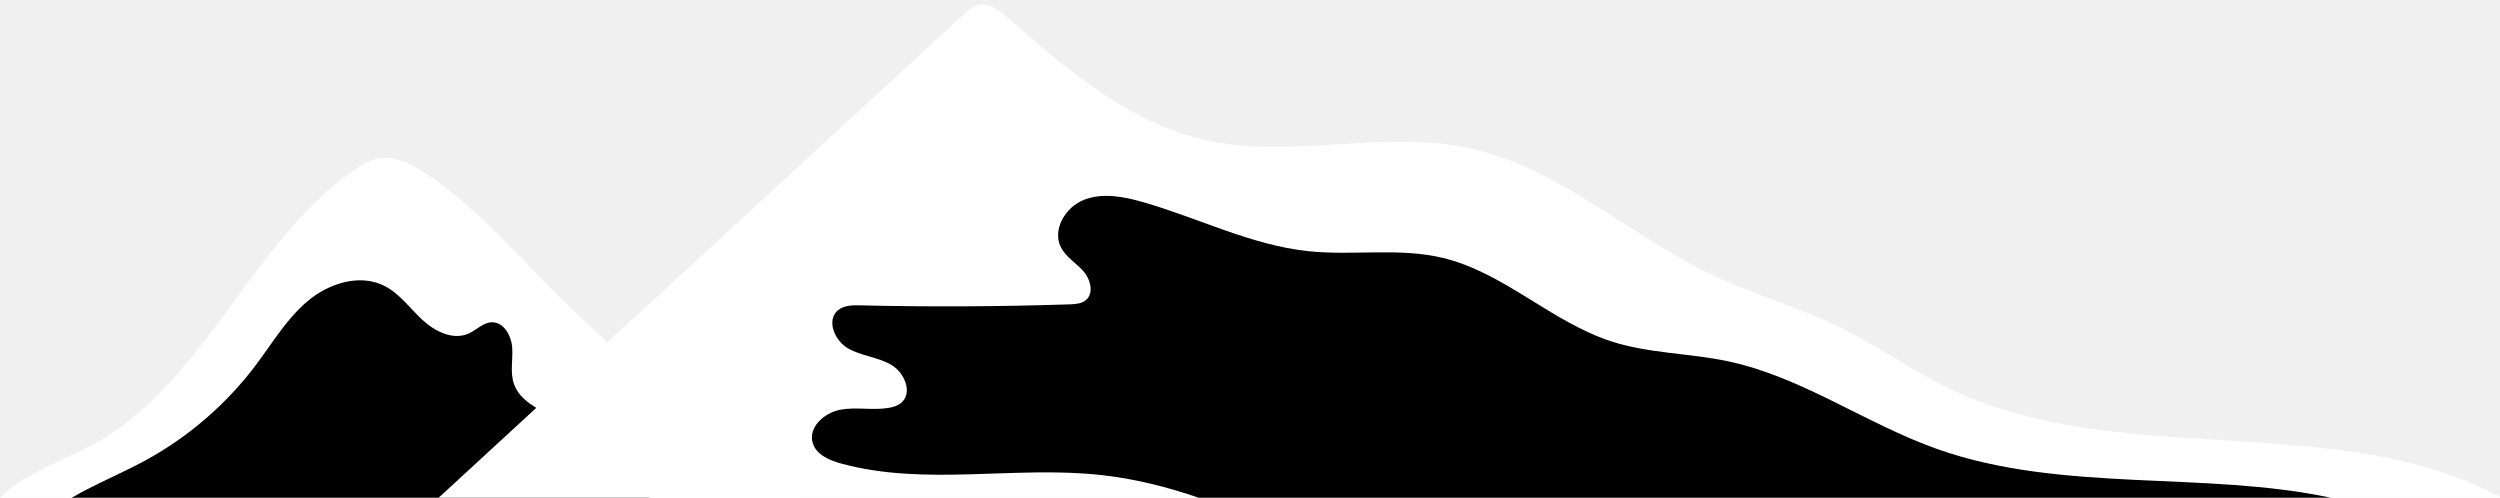
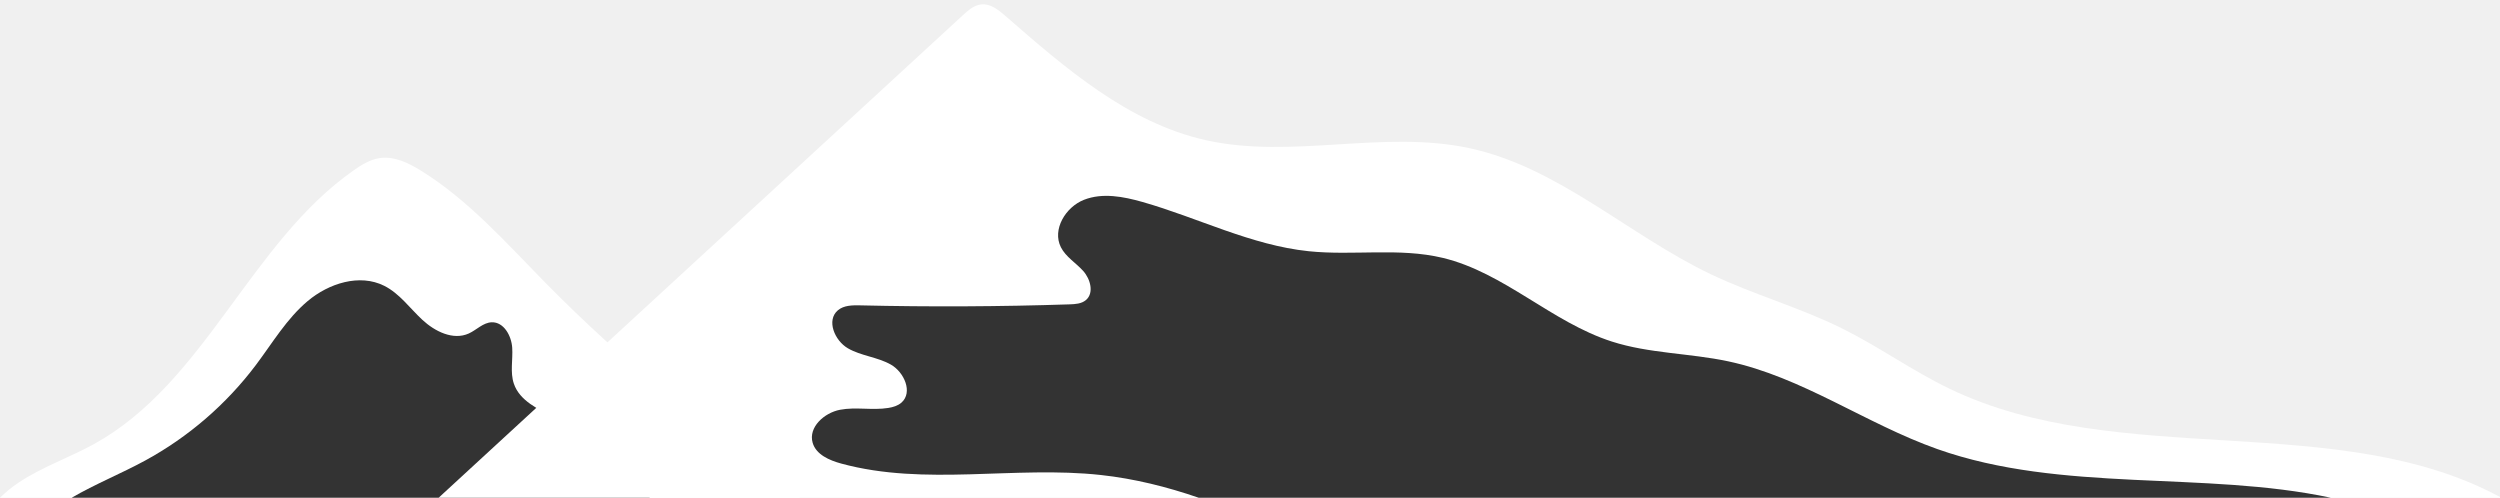
<svg xmlns="http://www.w3.org/2000/svg" version="1.1" id="svg2" xml:space="preserve" width="5723.501" height="1139.513" viewBox="0 0 5723.501 1139.513">
  <defs id="defs6">
    <clipPath clipPathUnits="userSpaceOnUse" id="clipPath910">
      <rect style="opacity:0.74;fill:#FFFFFF;stroke-width:7.5" id="rect912" width="42926.258" height="8546.349" x="3525.008" y="-18908.9" transform="scale(1,-1)" />
    </clipPath>
  </defs>
  <g id="g10" transform="matrix(1.333333,0,0,-1.333333,-505.3119,2881.356)">
    <g id="g12" transform="matrix(0.1,0,0,0.1,26.48305,270.1271)" clip-path="url(#clipPath910)">
      <g id="g14" transform="scale(3.06748)">
        <path d="M 16300,0 H 0 V 16300 H 16300 V 0" style="fill:#444444;fill-opacity:0;fill-rule:nonzero;stroke:none" id="path16" />
      </g>
      <g id="g18" transform="scale(2.38634)">
        <path d="M 9395.97,14301.6 H 5965.53 c -66.17,133.8 -125.8,273.2 -190.12,408.8 -112.98,238.2 -240.37,465 -442.73,629.3 l -135.4,159 c 201.32,123.4 406.11,249.6 560.19,428.4 61.14,70.9 113.56,149.3 179.56,215.7 53.98,54.3 116.29,99.7 181.87,139.3 14.88,8.9 31.01,17.9 48.36,17.1 24.47,-1 43.54,-20.7 59.88,-38.9 171.1,-191.4 342.16,-382.9 513.21,-574.3 151.28,-169.3 311.07,-344.5 523.32,-425.1 172.1,-65.3 362.01,-61.6 541.87,-101 181.45,-39.7 350.2,-122.8 514.59,-209.3 370.82,-195.2 730.24,-412 1075.84,-649" style="fill:#000000;fill-opacity:1;fill-rule:nonzero;stroke:none" id="path20" />
      </g>
      <g id="g22" transform="scale(2.28163)">
        <path d="M 9730.26,14958 H 6239.32 c -69.2,139.9 -131.57,285.7 -198.85,427.6 1.45,50.9 2.85,101.9 4.26,152.8 2.62,93.1 5.52,187.9 36.02,275.9 62.11,179 225.85,299.7 380.65,409 38.48,27.1 78.98,55 125.66,61.1 120.57,15.6 203.1,-111 282.6,-203 144.02,-166.7 359.31,-253.5 572.05,-311.1 212.7,-57.5 433.38,-92.5 634.29,-183 152.87,-68.8 292.51,-169.1 453.8,-215 79.37,-22.5 161.99,-31.2 242.1,-50.9 126.45,-30.9 244.52,-88.4 363.47,-141.2 193.64,-85.8 392.4,-160 594.89,-222.2" style="fill:#ffffff;fill-opacity:1;fill-rule:nonzero;stroke:none" id="path24" />
      </g>
      <g id="g26" transform="scale(2.43575)">
        <path d="M 7941.75,14011.9 H 1447.19 c 246.19,168.1 497.99,351.9 620.82,622.2 18.03,39.7 33.78,82 64.51,112.9 60.48,60.8 157.15,59.4 239.89,82.1 133.02,36.6 235.52,139.9 331.34,239.2 342.39,354.6 684.8,709.2 1027.19,1063.9 77.53,80.3 181.1,167.8 287.27,133.3 109.56,-35.7 138.75,-172.2 193.1,-273.8 173.91,-325.2 647.85,-317.5 939.72,-542.8 140.61,-108.6 235.73,-270.4 384.97,-366.8 110.31,-71.3 241.45,-101.1 368.1,-136.1 535.73,-148.3 1032.87,-408 1525.36,-665.9 170.75,-89.4 341.54,-178.8 512.29,-268.2" style="fill:#FFFFFF;fill-opacity:1;fill-rule:nonzero;stroke:none" id="path28" />
      </g>
      <g id="g30" transform="scale(2.31009)">
        <path d="m 4451.99,15576.2 c 18.26,-176.5 237.82,-321.4 171.59,-486.1 -35.71,-88.8 -142.29,-126.9 -237.95,-129.8 -95.67,-2.8 -192.07,18.9 -286.59,3.8 -126.04,-20.1 -238.55,-104.2 -366.17,-105.3 -77.16,-0.7 -155.3,29.3 -229.95,9.7 -39.72,-10.4 -74.44,-34 -108.77,-56.6 -19.54,-12.9 -39.25,-25.5 -59.07,-37.9 H 1788.6 c 220.39,172.9 446.93,338 679.06,494.8 85.29,57.6 172.26,114.5 268.7,150.5 86.32,32.1 178.22,46.6 265.46,76.1 408.67,138.6 638.81,570.9 1001.58,804.6 175.4,-241.7 440.88,-399.2 698.71,-549.9 345.78,-202.1 691.53,-404.1 1037.27,-606.2 -457.43,-111.3 -933.16,122.2 -1287.39,432.3" style="fill:#ffffff;fill-opacity:1;fill-rule:nonzero;stroke:none" id="path32" />
      </g>
      <g id="g34" transform="scale(2.85123)">
        <path d="m 16300,11969.8 h -4619.5 c 1.8,2 3.6,4 5.5,6 44.4,49.4 94.8,93.8 145.9,137.9 147.1,126.9 304,242.1 470.7,342 32.4,19.3 63.8,40.1 93.7,63.2 107.9,82.9 196.4,195.2 289.9,299.4 132.5,147.7 276.8,280.8 430.4,397.1 26.3,19.9 54.5,39.9 85.9,41.2 30,1.2 58.2,-15.1 84.9,-31.3 292.8,-177.9 575,-395.1 896.2,-482.8 198.3,-54 405.9,-56.8 600.4,-126.8 201.7,-72.6 379.3,-213.7 568.4,-323.2 183.7,-106.3 379.7,-183.2 581,-228 122.9,-27.4 250.5,-43.9 366.6,-94.7" style="fill:#FFFFFF;fill-opacity:1;fill-rule:nonzero;stroke:none" id="path36" />
      </g>
      <g id="g38" transform="scale(2.58769)">
        <path d="m 16168.8,13415.6 c -309.6,-141.3 -665.2,-115.7 -1005.1,-132.8 -239.8,-12 -476.3,-46.4 -710.8,-94 h -1582.8 c 2,2.2 4,4.4 6,6.7 77.7,32.1 155.3,64.3 233,96.4 114,47.2 228.8,94.8 331.7,162.8 88.4,58.3 166.5,130.6 249.1,196.8 103.4,82.8 213.9,156 324.3,229.1 136.1,90.3 272.3,180.5 408.4,270.7 31.7,20.9 66.6,42.7 104.3,39.2 29.1,-2.7 54.5,-20.1 78.1,-37.5 216.1,-159 420,-363.5 685.1,-404.1 146.7,-22.5 305,7.3 438.5,-57.3 44.9,-21.7 84.9,-53.4 131.6,-70.7 98.2,-36.4 207.4,-3.9 311.8,-10.9 34.6,-2.4 72.9,-11.6 91.5,-41 36.5,-57.9 -32.4,-124.9 -94.7,-153.4" style="fill:#ffffff;fill-opacity:1;fill-rule:nonzero;stroke:none" id="path40" />
      </g>
      <g id="g42" transform="scale(2.46456)">
        <path d="m 16300,13849.5 h -5886.7 c 189,96 346.8,260.8 543.3,347.6 177.3,78.4 383.4,92 542.7,202.4 118.9,82.5 197.5,209.5 291.3,319.7 324.6,381.4 845.1,575.3 1111.2,999.5 24.9,39.7 55.2,86 102,87.8 26.8,1 51.4,-13.7 74.2,-27.8 198.1,-123.2 396.2,-246.4 594.3,-369.7 204.8,-127.3 412,-256.6 577.4,-432 110.1,-116.8 199.5,-251.8 309.7,-368.6 259.4,-275.2 618.9,-434.1 980.2,-546.2 251.3,-78 508.7,-137 760.4,-212.7" style="fill:#FFFFFF;fill-opacity:1;fill-rule:nonzero;stroke:none" id="path44" />
      </g>
      <g id="g46" transform="scale(2.29246)">
        <path d="m 14514,15519 c -25.9,-53.8 61.3,-85.8 100.1,-131.3 45,-52.8 14.9,-141.6 -44.6,-177.3 -59.5,-35.7 -134.9,-30.7 -202.4,-14.5 -217,52 -414.6,207.4 -636.7,186.3 22.8,-69.5 45.7,-139.1 68.5,-208.6 -119.3,-97.7 -301.9,-22.5 -449.5,-67.2 -51.2,-15.4 -96.7,-45 -144.8,-68.4 -82.5,-39.9 -172.4,-61.3 -259.2,-90.6 -49.4,-16.8 -97.9,-36.2 -145.2,-58.2 h -799.1 c 73.4,62.4 153.8,116.6 239.4,160.8 100.8,52.2 208,90.5 311,137.9 543.6,250.2 937.6,732.4 1400,1112.1 226.5,-362.4 593.7,-634.2 1006.4,-744.7 156.9,-42.1 342.5,-78.4 414,-224.2 -296.1,-27.8 -600.5,38.8 -857.9,187.9" style="fill:#ffffff;fill-opacity:1;fill-rule:nonzero;stroke:none" id="path48" />
      </g>
      <g id="g50" transform="scale(1.68839)">
        <path d="M 8109.1,14166.1 H 2087.78 c 427.3,174 840.44,387.3 1193.33,682.8 184.06,154.1 351.52,330.3 555.15,457.4 315.76,197.1 730.45,290.3 911.36,615.6 52.92,95.2 83.29,207.5 165.54,278.7 114.76,99.4 295.7,81.9 425.92,3.9 130.22,-77.9 223.27,-203.5 319.69,-320.7 639.73,-778 1532.41,-1281.8 2450.33,-1717.7" style="fill:#FFFFFF;fill-opacity:1;fill-rule:nonzero;stroke:none" id="path52" />
      </g>
      <g id="g54" transform="scale(1.59233)">
        <path d="m 6181.78,15398.9 c -133.57,-21.3 -84.56,-210.4 -73.45,-378.2 h -1876.5 c -27.06,9.7 -54.12,19.4 -81.17,29.1 -16.75,67.4 42.97,132.2 108.01,156.7 65,24.4 136.95,23.4 203.49,43.3 133.68,40 229.28,158.2 355.53,217.6 217.22,102.3 488.5,16.4 704.3,121.5 91.27,44.5 163.59,119.3 233.89,192.5 110.49,115.1 -41.89,403.5 68.61,518.6 195.04,-160 1463.69,-724.1 357.29,-901.1" style="fill:#ffffff;fill-opacity:1;fill-rule:nonzero;stroke:none" id="path56" />
      </g>
      <g id="g58" transform="scale(1.75039)">
        <path d="M 12809.7,13664.3 H 4279.3 c 344.22,165.1 718.96,303.3 1027.18,517.9 200.79,139.8 379.76,317.6 606.54,409.6 169.56,68.7 357.06,85.4 525.02,157.9 323.41,139.6 523.54,458.8 735.84,739.9 200.92,266.1 428.93,511.7 679.27,732 43.88,38.5 94.1,78.4 152.48,77.5 105.41,-1.7 157.17,-123.6 212.3,-213.5 244.86,-399.1 865.23,-331.2 1226.07,-629.5 205.26,-169.7 307.81,-444.9 527.59,-595.3 172.41,-117.9 389.91,-140.8 592.01,-193.8 741,-194.4 1321.2,-815.7 2071,-972.8 57.8,-12.1 116.3,-21.4 175.1,-29.9" style="fill:#FFFFFF;fill-opacity:1;fill-rule:nonzero;stroke:none" id="path60" />
      </g>
      <g id="g62" transform="scale(1.67006)">
        <path d="m 7655.92,14321.6 c 37.78,49.4 69.81,100.5 57.48,158.5 -19.04,89.1 -129.7,121 -220.83,122.3 -155.03,2.2 -315.92,-33.1 -461.73,19.6 -145.86,52.8 -252.02,251.8 -145.02,364.1 59.94,62.9 156.52,68.9 243.41,70.8 218.13,4.8 436.27,9.6 654.41,14.5 46.52,157.7 -220.18,267.3 -196.65,429.9 17.55,120.7 175.81,156.1 297,143.1 121.2,-13.1 262.99,-39 349.03,47.3 -154.72,120 -229.51,334.3 -182.99,524.5 239.04,83.8 459.39,-149.6 692.61,-248.4 137.67,-58.3 291.13,-69.9 430.53,-123.9 202.33,-78.3 359.33,-238.7 531.78,-370.3 427.75,-326.7 958.15,-480.4 1466.15,-657.9 415.4,-145 823.9,-310 1223.5,-494.1 H 7655.92" style="fill:#ffffff;fill-opacity:1;fill-rule:nonzero;stroke:none" id="path64" />
      </g>
      <g id="g66" transform="scale(1.05914)">
        <path d="M 16300,9783.93 H 3328.18 c 96.16,95.27 202.99,180.61 314.25,253.97 380.31,250.8 818.35,399.4 1216.89,620.1 1794.46,994 2524.2,3259.5 4205.02,4435.4 126.92,88.9 263.43,172.7 416.61,196.2 237.26,36.1 470.38,-77.9 674.35,-204.6 770.4,-478 1379,-1169.9 2014.9,-1816.2 1265.2,-1286.5 2671.1,-2419.4 4129.8,-3484.87" style="fill:#FFFFFF;fill-opacity:1;fill-rule:nonzero;stroke:none" id="path68" />
      </g>
-       <path d="M 14684.1,10362.5 H 4755.89 c 404.39,235.5 848.67,414 1261.64,638.6 741,403 1394.22,966.6 1901.37,1640.7 284.26,377.7 528.18,794.9 890.28,1098.6 362.1,303.7 890.28,473 1312.82,261.2 262.8,-131.7 439.5,-384 654.7,-584.1 215.3,-200.1 529,-356 796.9,-235 135,60.9 246.7,187.9 394.8,192.6 206.8,6.6 337.9,-229.9 351.5,-436.4 13.5,-206.4 -38.1,-421 28.1,-617.1 99.7,-295.6 421.4,-441.1 699.5,-582.5 641.5,-325.9 1201.4,-803.8 1636.6,-1376.6" style="fill:#000000;fill-opacity:1;fill-rule:nonzero;stroke:none" id="path70" />
+       <path d="M 14684.1,10362.5 H 4755.89 c 404.39,235.5 848.67,414 1261.64,638.6 741,403 1394.22,966.6 1901.37,1640.7 284.26,377.7 528.18,794.9 890.28,1098.6 362.1,303.7 890.28,473 1312.82,261.2 262.8,-131.7 439.5,-384 654.7,-584.1 215.3,-200.1 529,-356 796.9,-235 135,60.9 246.7,187.9 394.8,192.6 206.8,6.6 337.9,-229.9 351.5,-436.4 13.5,-206.4 -38.1,-421 28.1,-617.1 99.7,-295.6 421.4,-441.1 699.5,-582.5 641.5,-325.9 1201.4,-803.8 1636.6,-1376.6" style="fill:#333333;fill-opacity:1;fill-rule:nonzero;stroke:none" id="path70" />
      <g id="g72" transform="scale(2.85123)">
        <path d="M 16300,3634.4 H 3877.77 c 257.68,237.2 515.39,474.36 773.07,711.52 794.71,731.44 1589.35,1462.88 2384.06,2194.32 32.44,29.84 68.22,61.27 112.13,65.27 54.19,4.94 101.85,-33.04 142.92,-68.78 360.62,-314.15 739.08,-643.51 1205.69,-748.55 519.6,-116.94 1070.91,63.79 1591.46,-49 535.9,-116.09 956.4,-522.27 1451.2,-758.59 256.9,-122.68 533.9,-199.39 789.1,-325.65 222.2,-109.91 425,-256.1 648.3,-363.7 1025.2,-493.89 2340.2,-120.75 3324.3,-656.84" style="fill:#FFFFFF;fill-opacity:1;fill-rule:nonzero;stroke:none" id="path74" />
      </g>
      <g id="g76" transform="scale(2.67158)">
-         <path d="M 16300,3878.79 H 9023.68 c -203.78,70.11 -412.34,122.43 -628.58,146.09 -555.1,60.83 -1129.74,-73.29 -1668.56,73.44 -76.7,20.89 -162.15,57.53 -184.16,133.89 -28.71,99.53 74.41,192.55 176.15,211.97 101.7,19.43 207.59,-4.72 309.85,11.68 30.77,4.9 62.02,14.07 85.31,34.77 73.81,65.58 17.4,194.87 -68.35,243.75 -85.8,48.89 -190.83,55.37 -276.28,104.85 -85.38,49.52 -139.88,180.15 -64.64,244.12 38.4,32.64 93.8,32.98 144.14,31.86 448.28,-10.41 896.89,-8.24 1345.08,6.47 36.87,1.2 76.81,3.6 105.07,27.48 53.53,45.25 29.24,135.16 -17.59,187.34 -46.79,52.21 -111.69,89.8 -143.28,152.42 -57.42,113.83 30.35,258.65 149.16,305.02 118.77,46.34 252.62,20.63 375.24,-14.22 357.96,-101.92 698.02,-278.04 1068.17,-316.52 286.49,-29.83 581.09,24.33 861.19,-42.67 394.8,-94.36 700.8,-413.91 1087.4,-537.92 240.7,-77.26 499.5,-74.3 746.8,-126.89 476.6,-101.21 885.7,-401.56 1345,-564.12 799.4,-282.98 1714.6,-139.24 2529.2,-312.81" style="fill:#000000;fill-opacity:1;fill-rule:nonzero;stroke:none" id="path78" />
+         <path d="M 16300,3878.79 H 9023.68 c -203.78,70.11 -412.34,122.43 -628.58,146.09 -555.1,60.83 -1129.74,-73.29 -1668.56,73.44 -76.7,20.89 -162.15,57.53 -184.16,133.89 -28.71,99.53 74.41,192.55 176.15,211.97 101.7,19.43 207.59,-4.72 309.85,11.68 30.77,4.9 62.02,14.07 85.31,34.77 73.81,65.58 17.4,194.87 -68.35,243.75 -85.8,48.89 -190.83,55.37 -276.28,104.85 -85.38,49.52 -139.88,180.15 -64.64,244.12 38.4,32.64 93.8,32.98 144.14,31.86 448.28,-10.41 896.89,-8.24 1345.08,6.47 36.87,1.2 76.81,3.6 105.07,27.48 53.53,45.25 29.24,135.16 -17.59,187.34 -46.79,52.21 -111.69,89.8 -143.28,152.42 -57.42,113.83 30.35,258.65 149.16,305.02 118.77,46.34 252.62,20.63 375.24,-14.22 357.96,-101.92 698.02,-278.04 1068.17,-316.52 286.49,-29.83 581.09,24.33 861.19,-42.67 394.8,-94.36 700.8,-413.91 1087.4,-537.92 240.7,-77.26 499.5,-74.3 746.8,-126.89 476.6,-101.21 885.7,-401.56 1345,-564.12 799.4,-282.98 1714.6,-139.24 2529.2,-312.81" style="fill:#333333;fill-opacity:1;fill-rule:nonzero;stroke:none" id="path78" />
      </g>
      <g id="g80" transform="scale(2.17839)">
        <path d="m 16300,10979.6 h -3550.1 c 375.7,291.6 710.4,634.7 1016.6,999.1 256.9,305.7 794.2,460.5 1174.3,703.3 193.2,123.4 450.1,61 565.4,-137.2 321.8,-553.4 489.2,-1021.2 793.8,-1565.2" style="fill:#FFFFFF;fill-opacity:1;fill-rule:nonzero;stroke:none" id="path82" />
      </g>
      <g id="g84" transform="scale(2.1224)">
        <path d="m 16300,11269.3 h -3040.4 c 378.4,230.3 756.8,460.6 1135.1,690.9 131.7,80.2 264.5,161.1 376.7,266.8 194.7,183.5 380.7,461.2 645.1,419.7 77.2,-203.5 -45.3,-423.5 -163.1,-606.5 210.7,139.5 471.9,200.7 722.7,169.4 41.1,-330.1 202.5,-629.4 323.9,-940.3" style="fill:#ffffff;fill-opacity:1;fill-rule:nonzero;stroke:none" id="path86" />
      </g>
      <g id="g88" transform="scale(2.85123)">
        <path d="m 16300,8388.63 h -4966.4 c 253,304.54 542.9,578.39 861.8,813.02 150.8,110.94 309.5,214.51 435.7,352.8 115.7,126.93 200.2,278.9 305.1,414.94 163.6,212.21 374.3,382.51 560,575.71 149.4,155.4 557.4,240.5 824,371.2 140.6,69 310.8,17.4 390.5,-117.3 250.3,-422.9 276.7,-776.9 641.4,-1235.08 313.4,-393.83 626.9,-787.73 947.9,-1175.29" style="fill:#FFFFFF;fill-opacity:1;fill-rule:nonzero;stroke:none" id="path90" />
      </g>
      <g id="g92" transform="scale(2.61502)">
        <path d="m 16270.2,9608.55 c -29.1,-35.71 -75.4,-51.51 -118.8,-67 -250,-89.21 -483.7,-224.05 -686.7,-395.21 h -2984.1 c 140.9,165.39 375.4,211.16 567.7,314.34 171.7,92.12 312,232.46 470.2,346.27 337.9,242.95 751.2,360.55 1098.6,589.75 320.6,211.6 573.3,510.1 872.5,751 47.3,38 112.9,75.8 164.1,43.4 38.2,-24.1 46.7,-75.6 48.2,-120.8 3.5,-106.9 -11,-214.5 -43,-316.6 -12.4,-39.7 -24.2,-90.9 8.6,-116.5 32.8,-25.4 84.4,-2.3 120.2,-23.4 50.2,-29.7 23.2,-107.7 -13.8,-152.8 -239.3,-292.3 -658.2,-400.4 -874,-710.42 427.1,-57.21 861.2,-62.33 1289.5,-15.26 23.7,2.6 49.1,5.05 70.1,-6.27 40.5,-21.91 39.8,-84.78 10.7,-120.5" style="fill:#ffffff;fill-opacity:1;fill-rule:nonzero;stroke:none" id="path94" />
      </g>
    </g>
  </g>
</svg>
